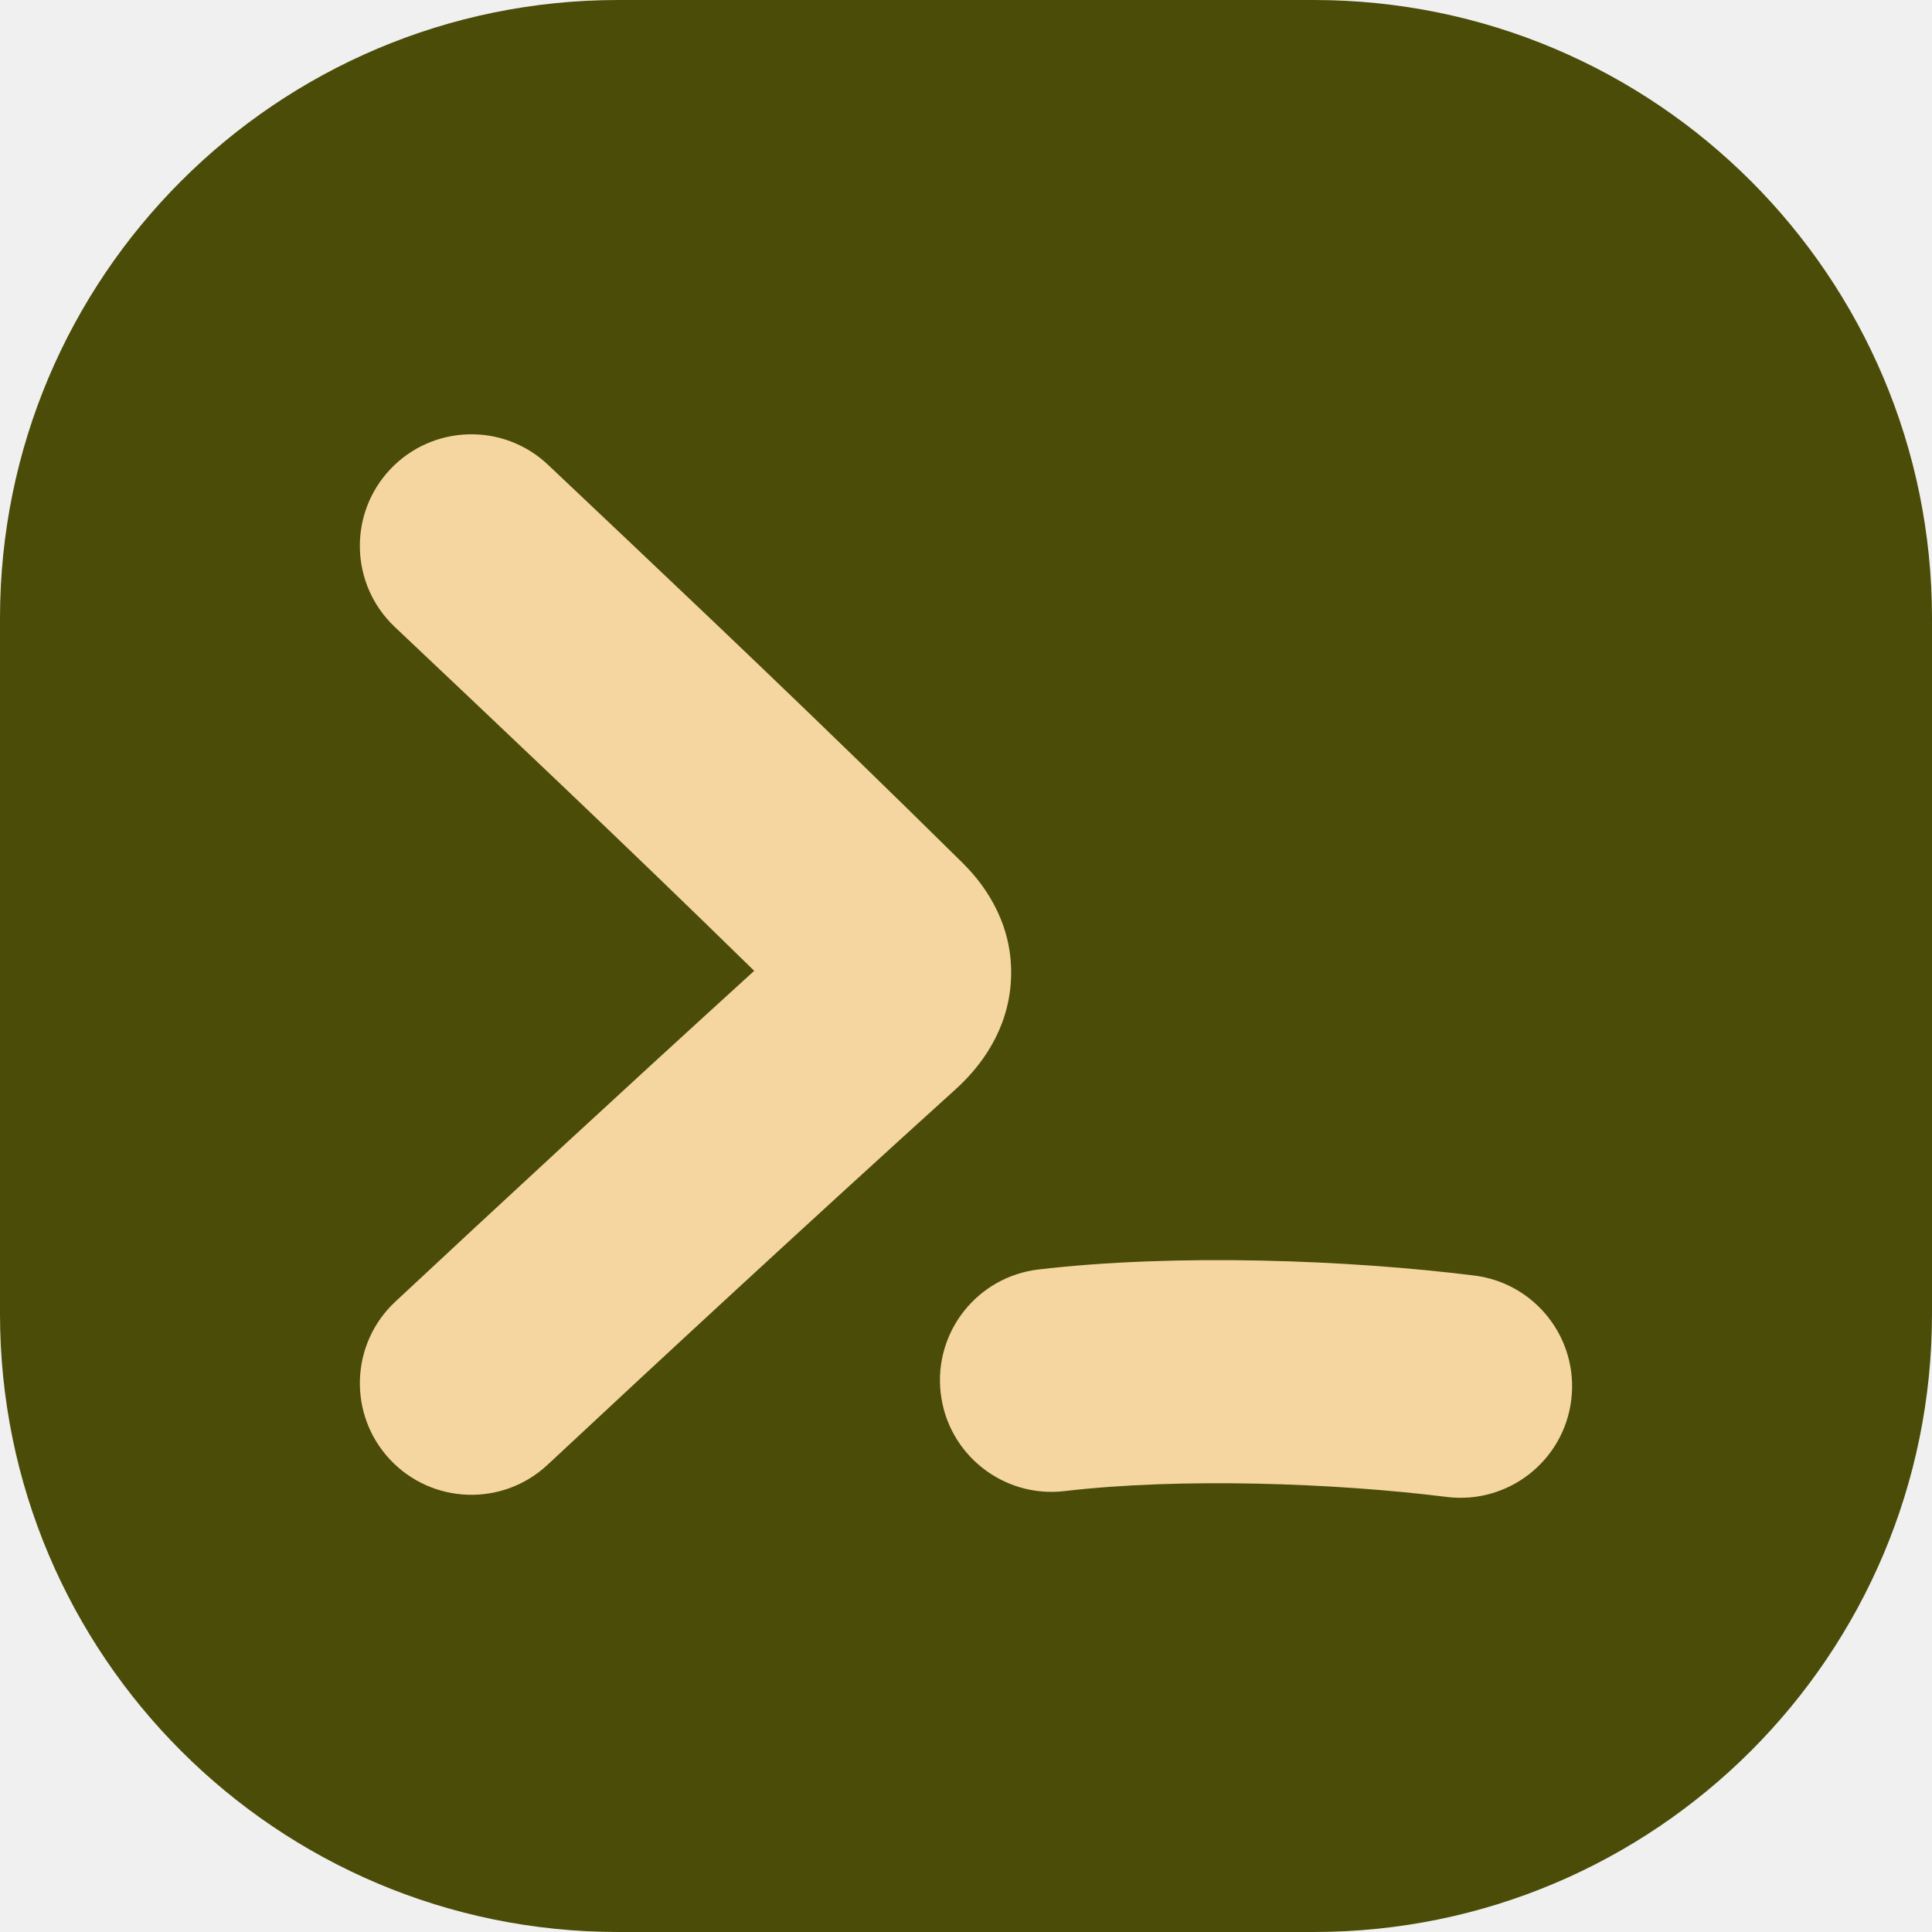
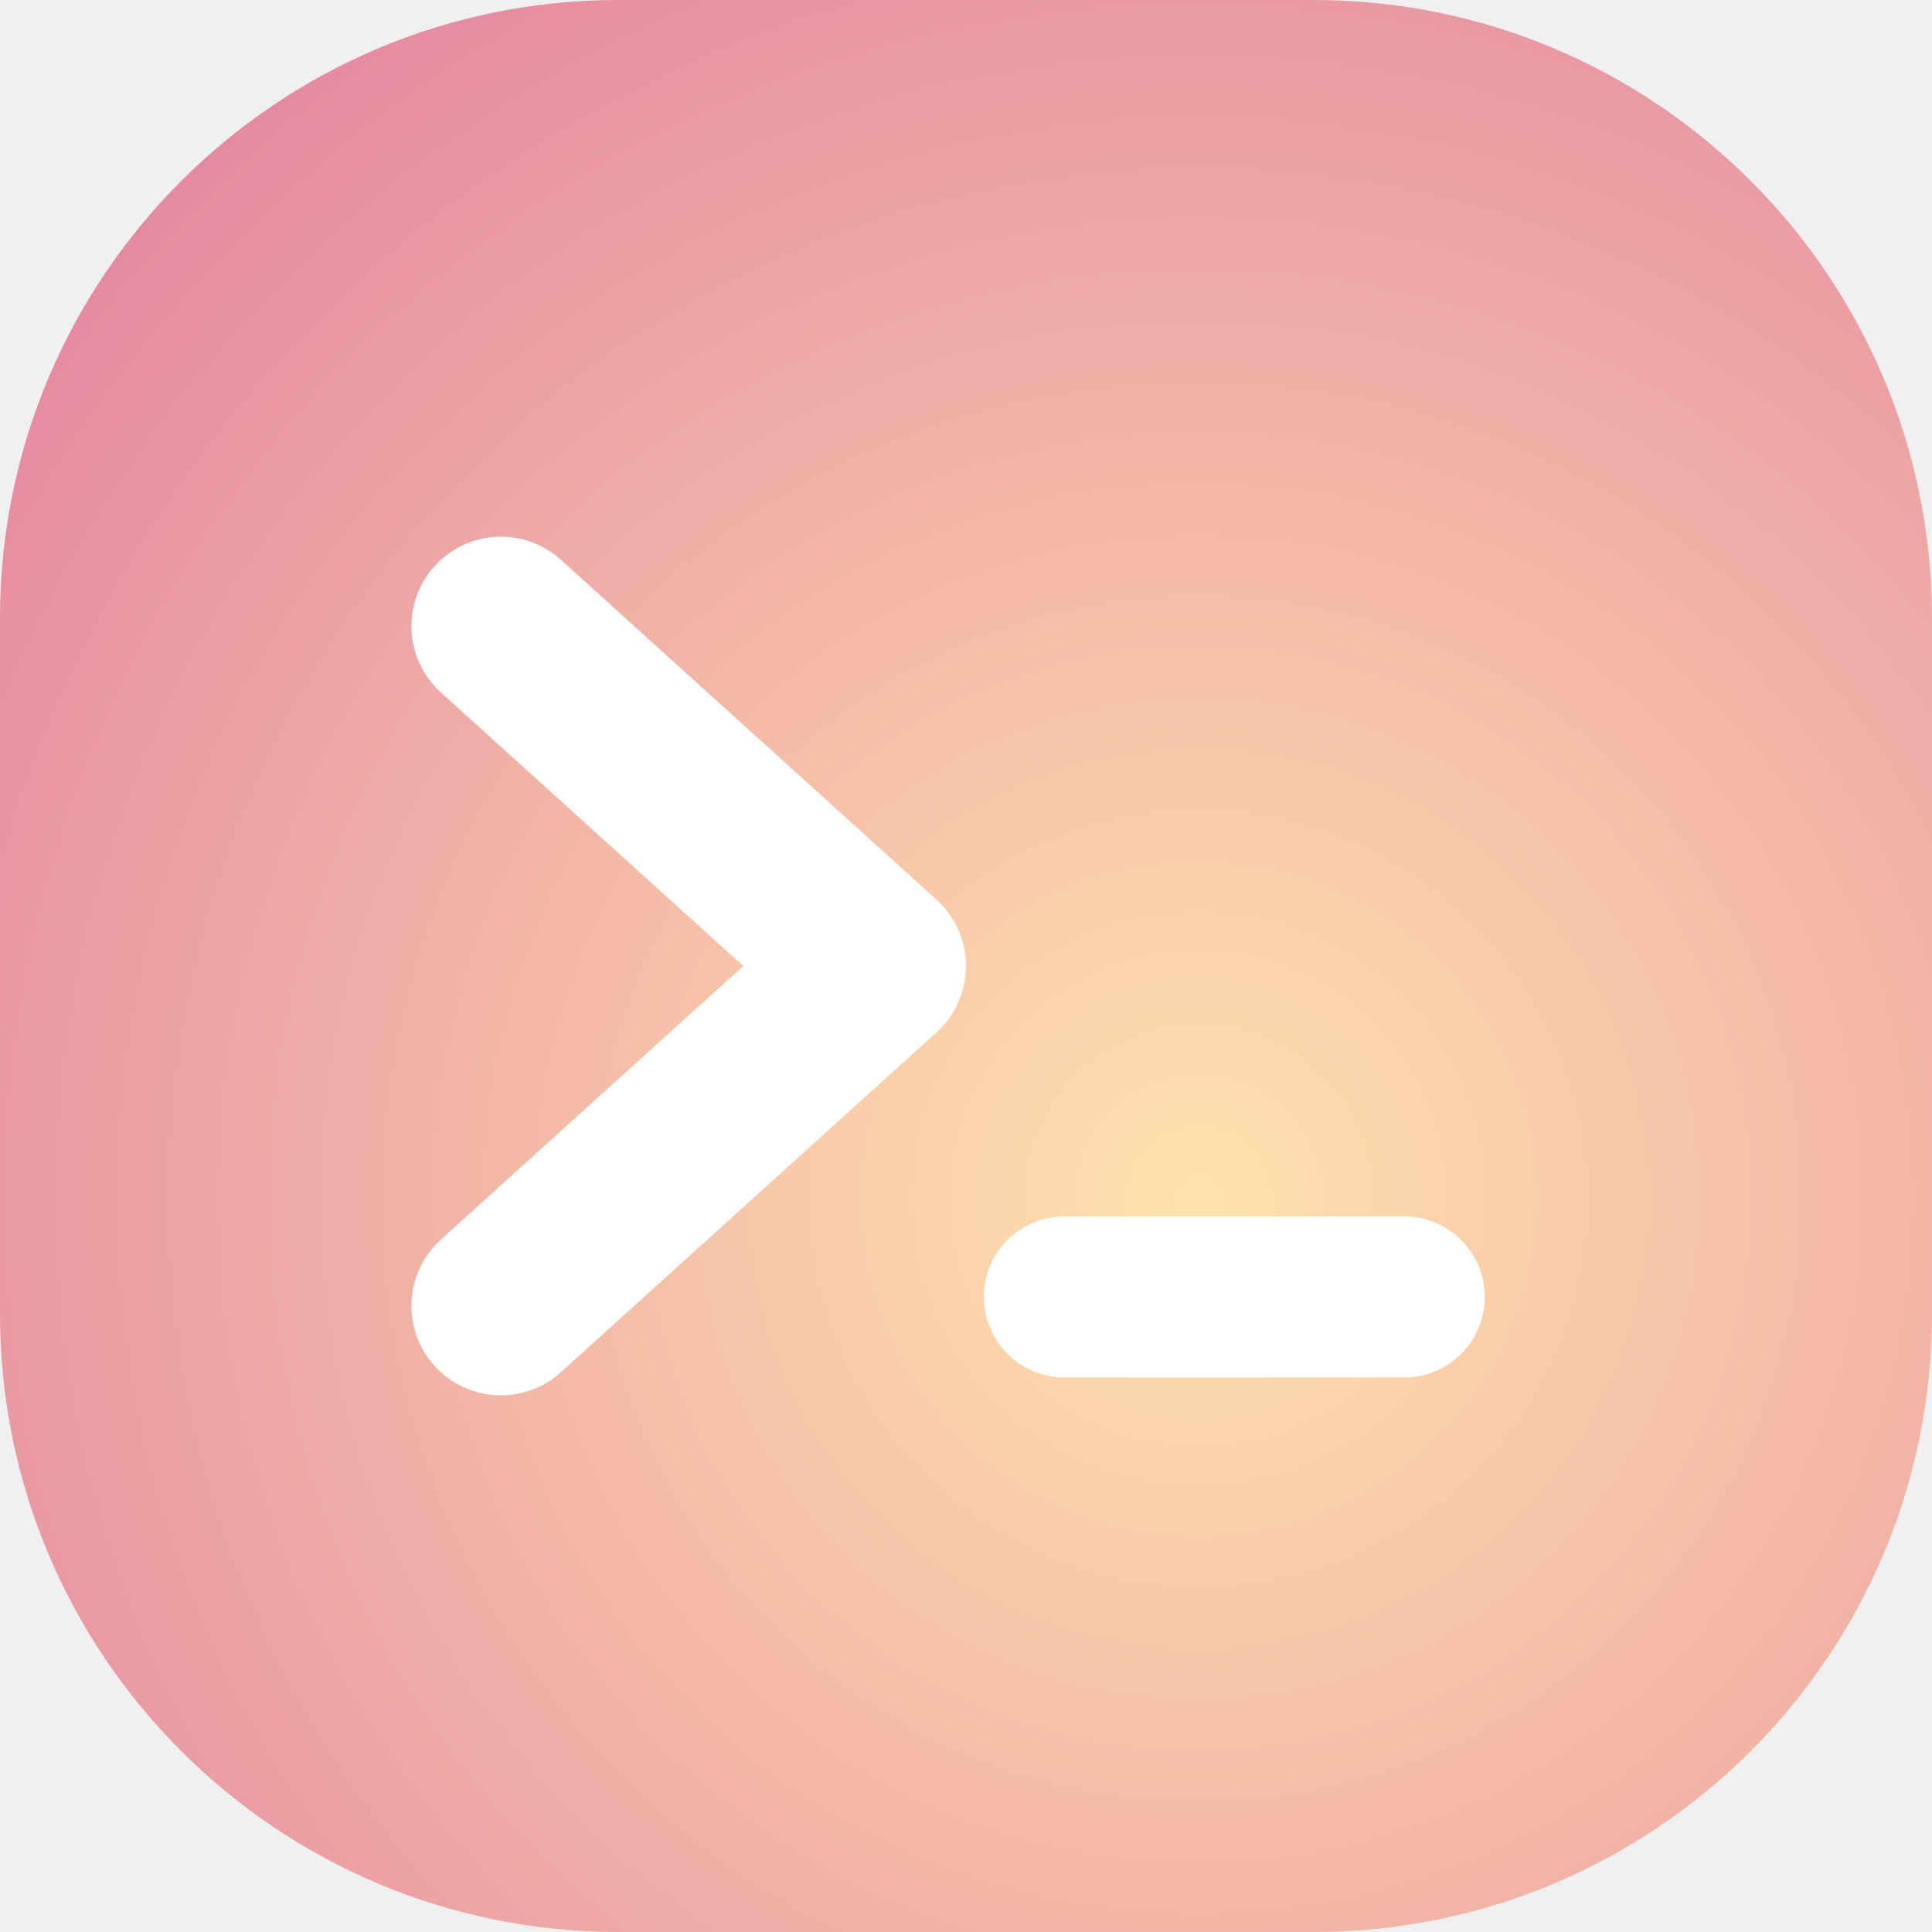
<svg xmlns="http://www.w3.org/2000/svg" width="216" height="216" viewBox="0 0 216 216" fill="none">
-   <rect width="216" height="216" rx="69.12" fill="#4B4C08" />
-   <g transform="scale(4.5) translate(-8 -5)">
-     <path d="M17.699 16.656C18.751 15.545 20.506 15.496 21.617 16.549C24.035 18.837 27.186 21.802 30.504 25.051L31.936 26.459L31.945 26.469C32.536 27.06 33.188 28.04 33.117 29.353C33.05 30.611 32.351 31.495 31.802 32.007C31.792 32.016 31.782 32.026 31.772 32.035C27.868 35.57 24.368 38.812 21.603 41.393C20.484 42.437 18.731 42.376 17.686 41.258C16.642 40.139 16.702 38.385 17.821 37.34C20.286 35.04 23.337 32.215 26.738 29.12C23.424 25.874 20.268 22.904 17.807 20.575C16.695 19.522 16.647 17.768 17.699 16.656Z" fill="#F5D6A0" />
-     <path d="M33.801 36.54C37.222 36.138 41.521 36.302 44.631 36.691C46.149 36.881 47.227 38.266 47.037 39.785C46.847 41.303 45.462 42.38 43.943 42.191C41.141 41.84 37.308 41.709 34.448 42.046C32.928 42.224 31.55 41.136 31.372 39.616C31.193 38.096 32.281 36.719 33.801 36.54Z" fill="#F5D6A0" />
+   <defs>
+     <clipPath id="terminal-icon-c118">
+       <rect width="216" height="216" rx="69.12" />
+     </clipPath>
+     <radialGradient id="terminal-icon-g117" cx="134" cy="134" r="162" gradientUnits="userSpaceOnUse">
+       <stop offset="0" stop-color="#FFE2AE" />
+       <stop offset="1" stop-color="#E58AA0" />
+     </radialGradient>
+   </defs>
+   <g clip-path="url(#terminal-icon-c118)">
+     <rect width="216" height="216" fill="url(#terminal-icon-g117)" />
+     <path d="M56 70l42 38-42 38" stroke="#FFFFFF" stroke-width="20" stroke-linecap="round" stroke-linejoin="round" />
+     <rect x="110" y="136" width="56" height="18" rx="9" fill="#FFFFFF" />
  </g>
</svg>
